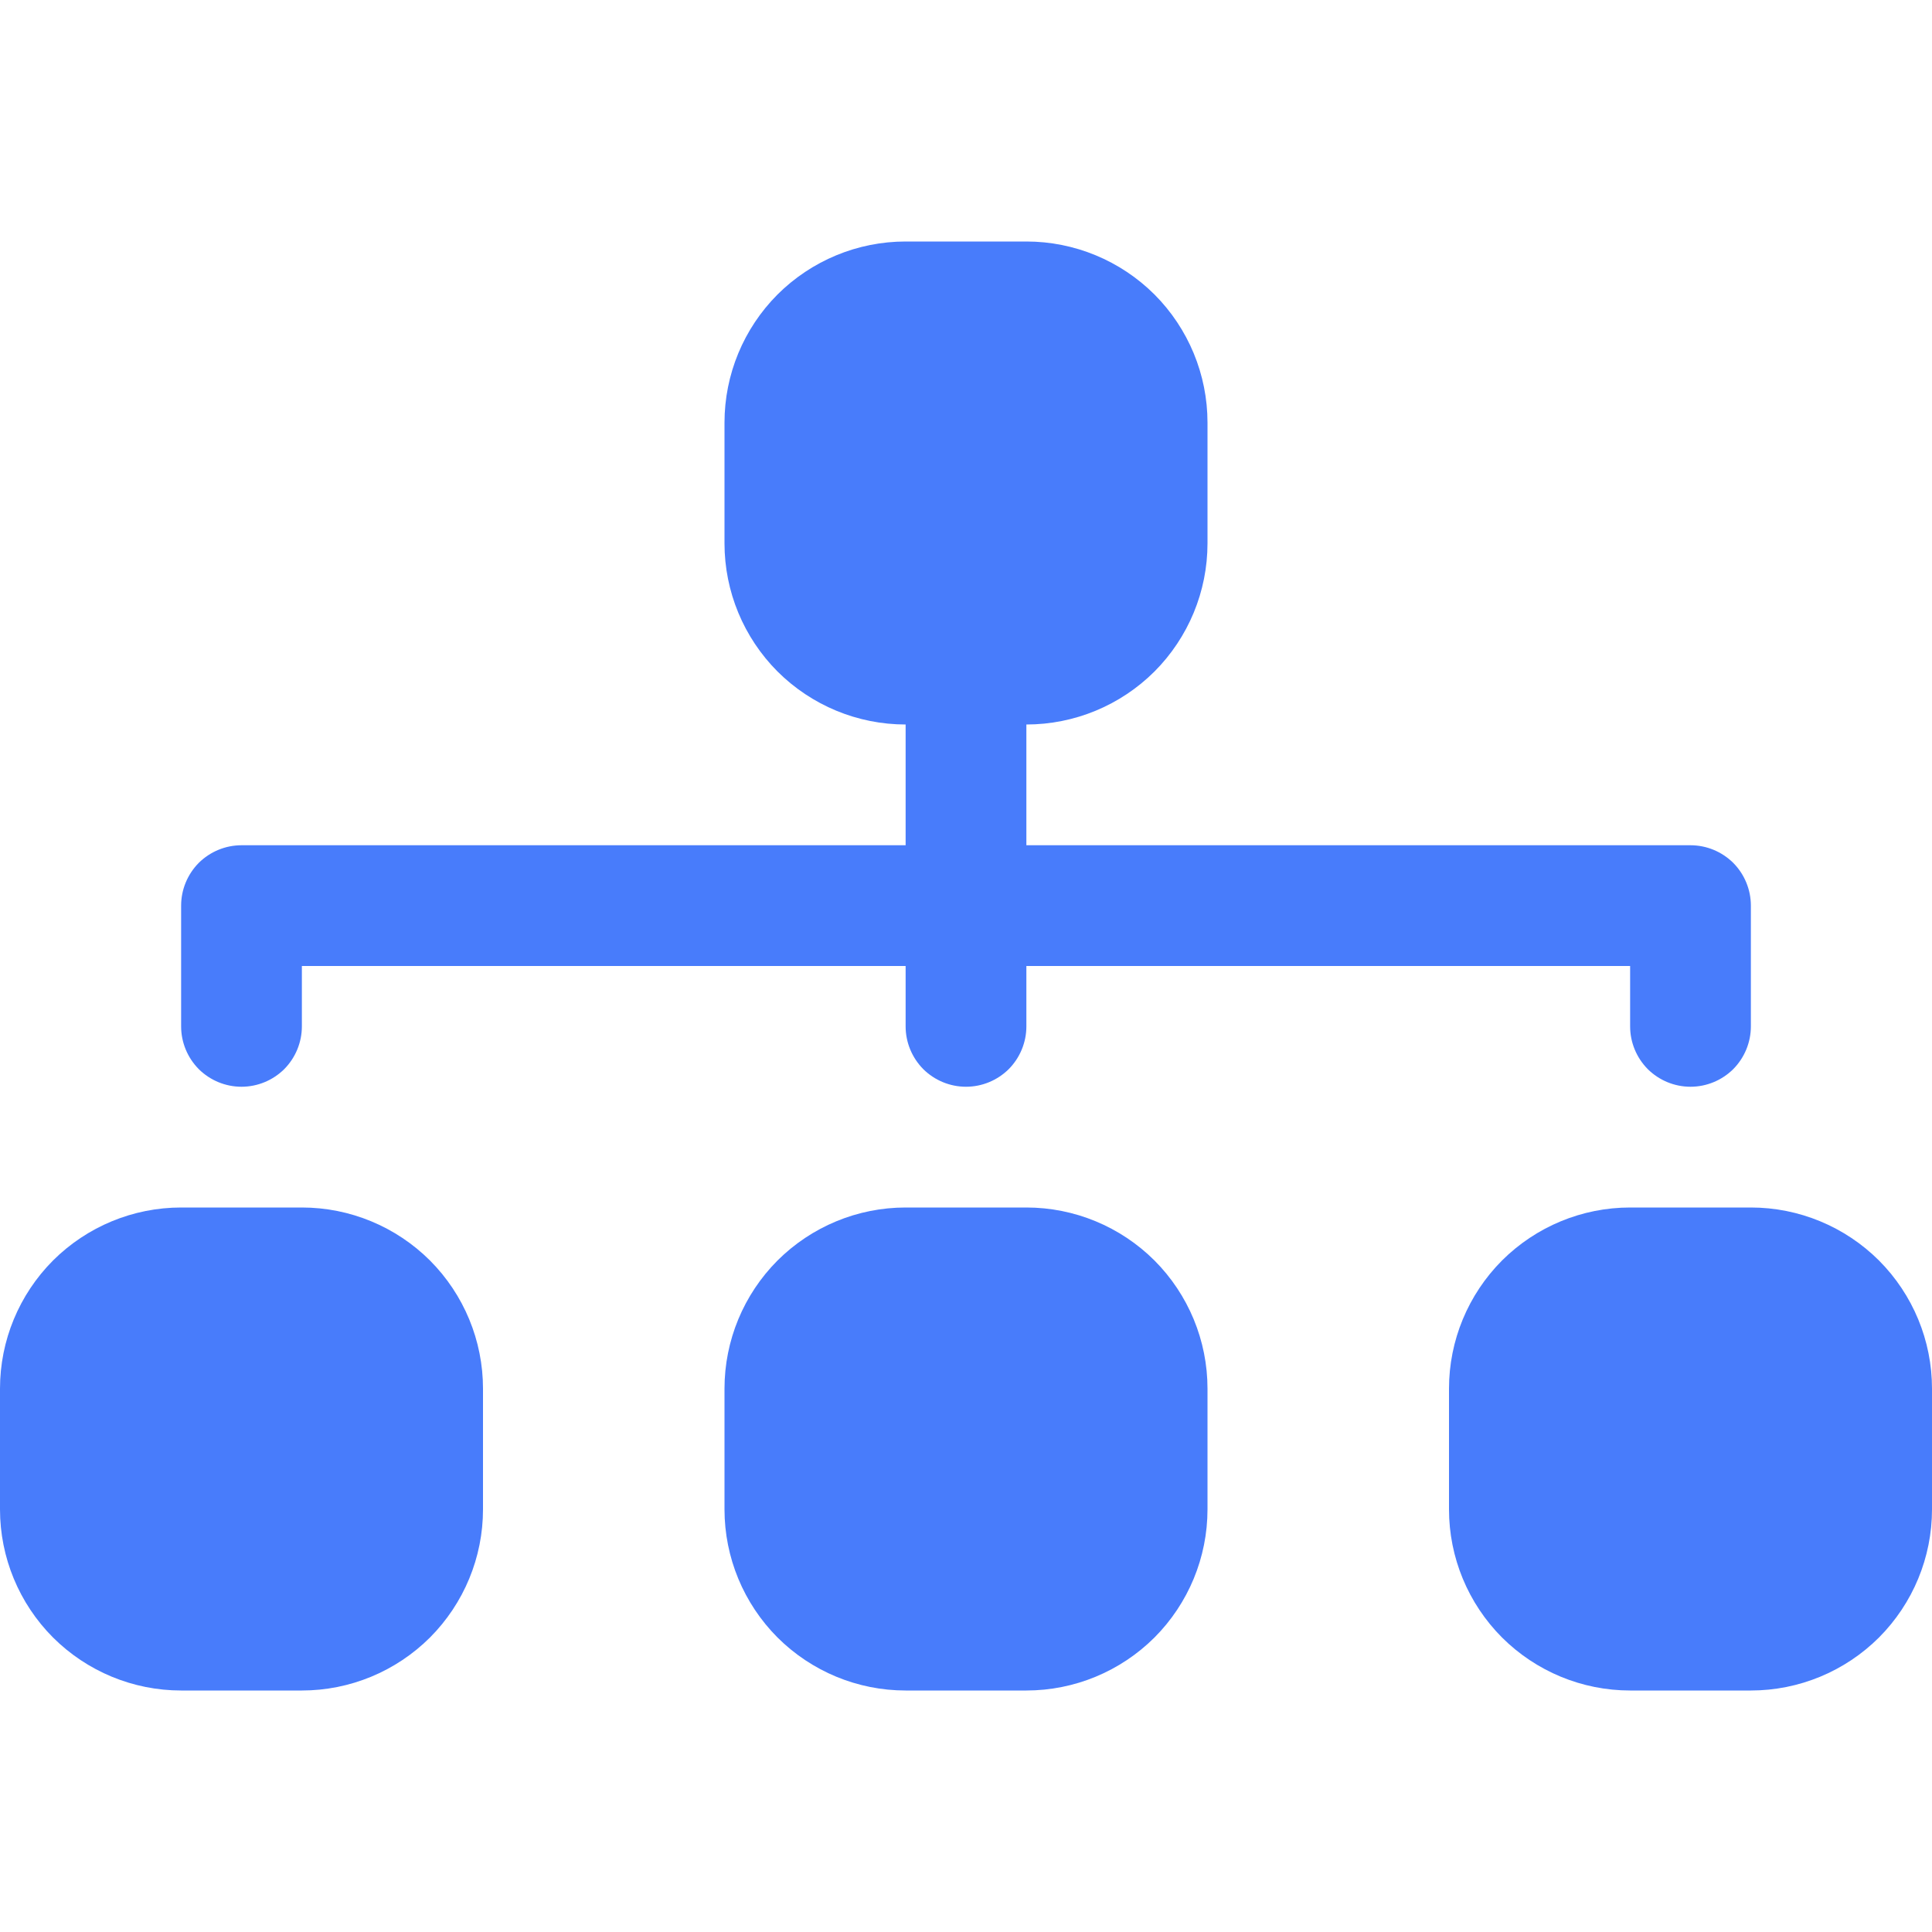
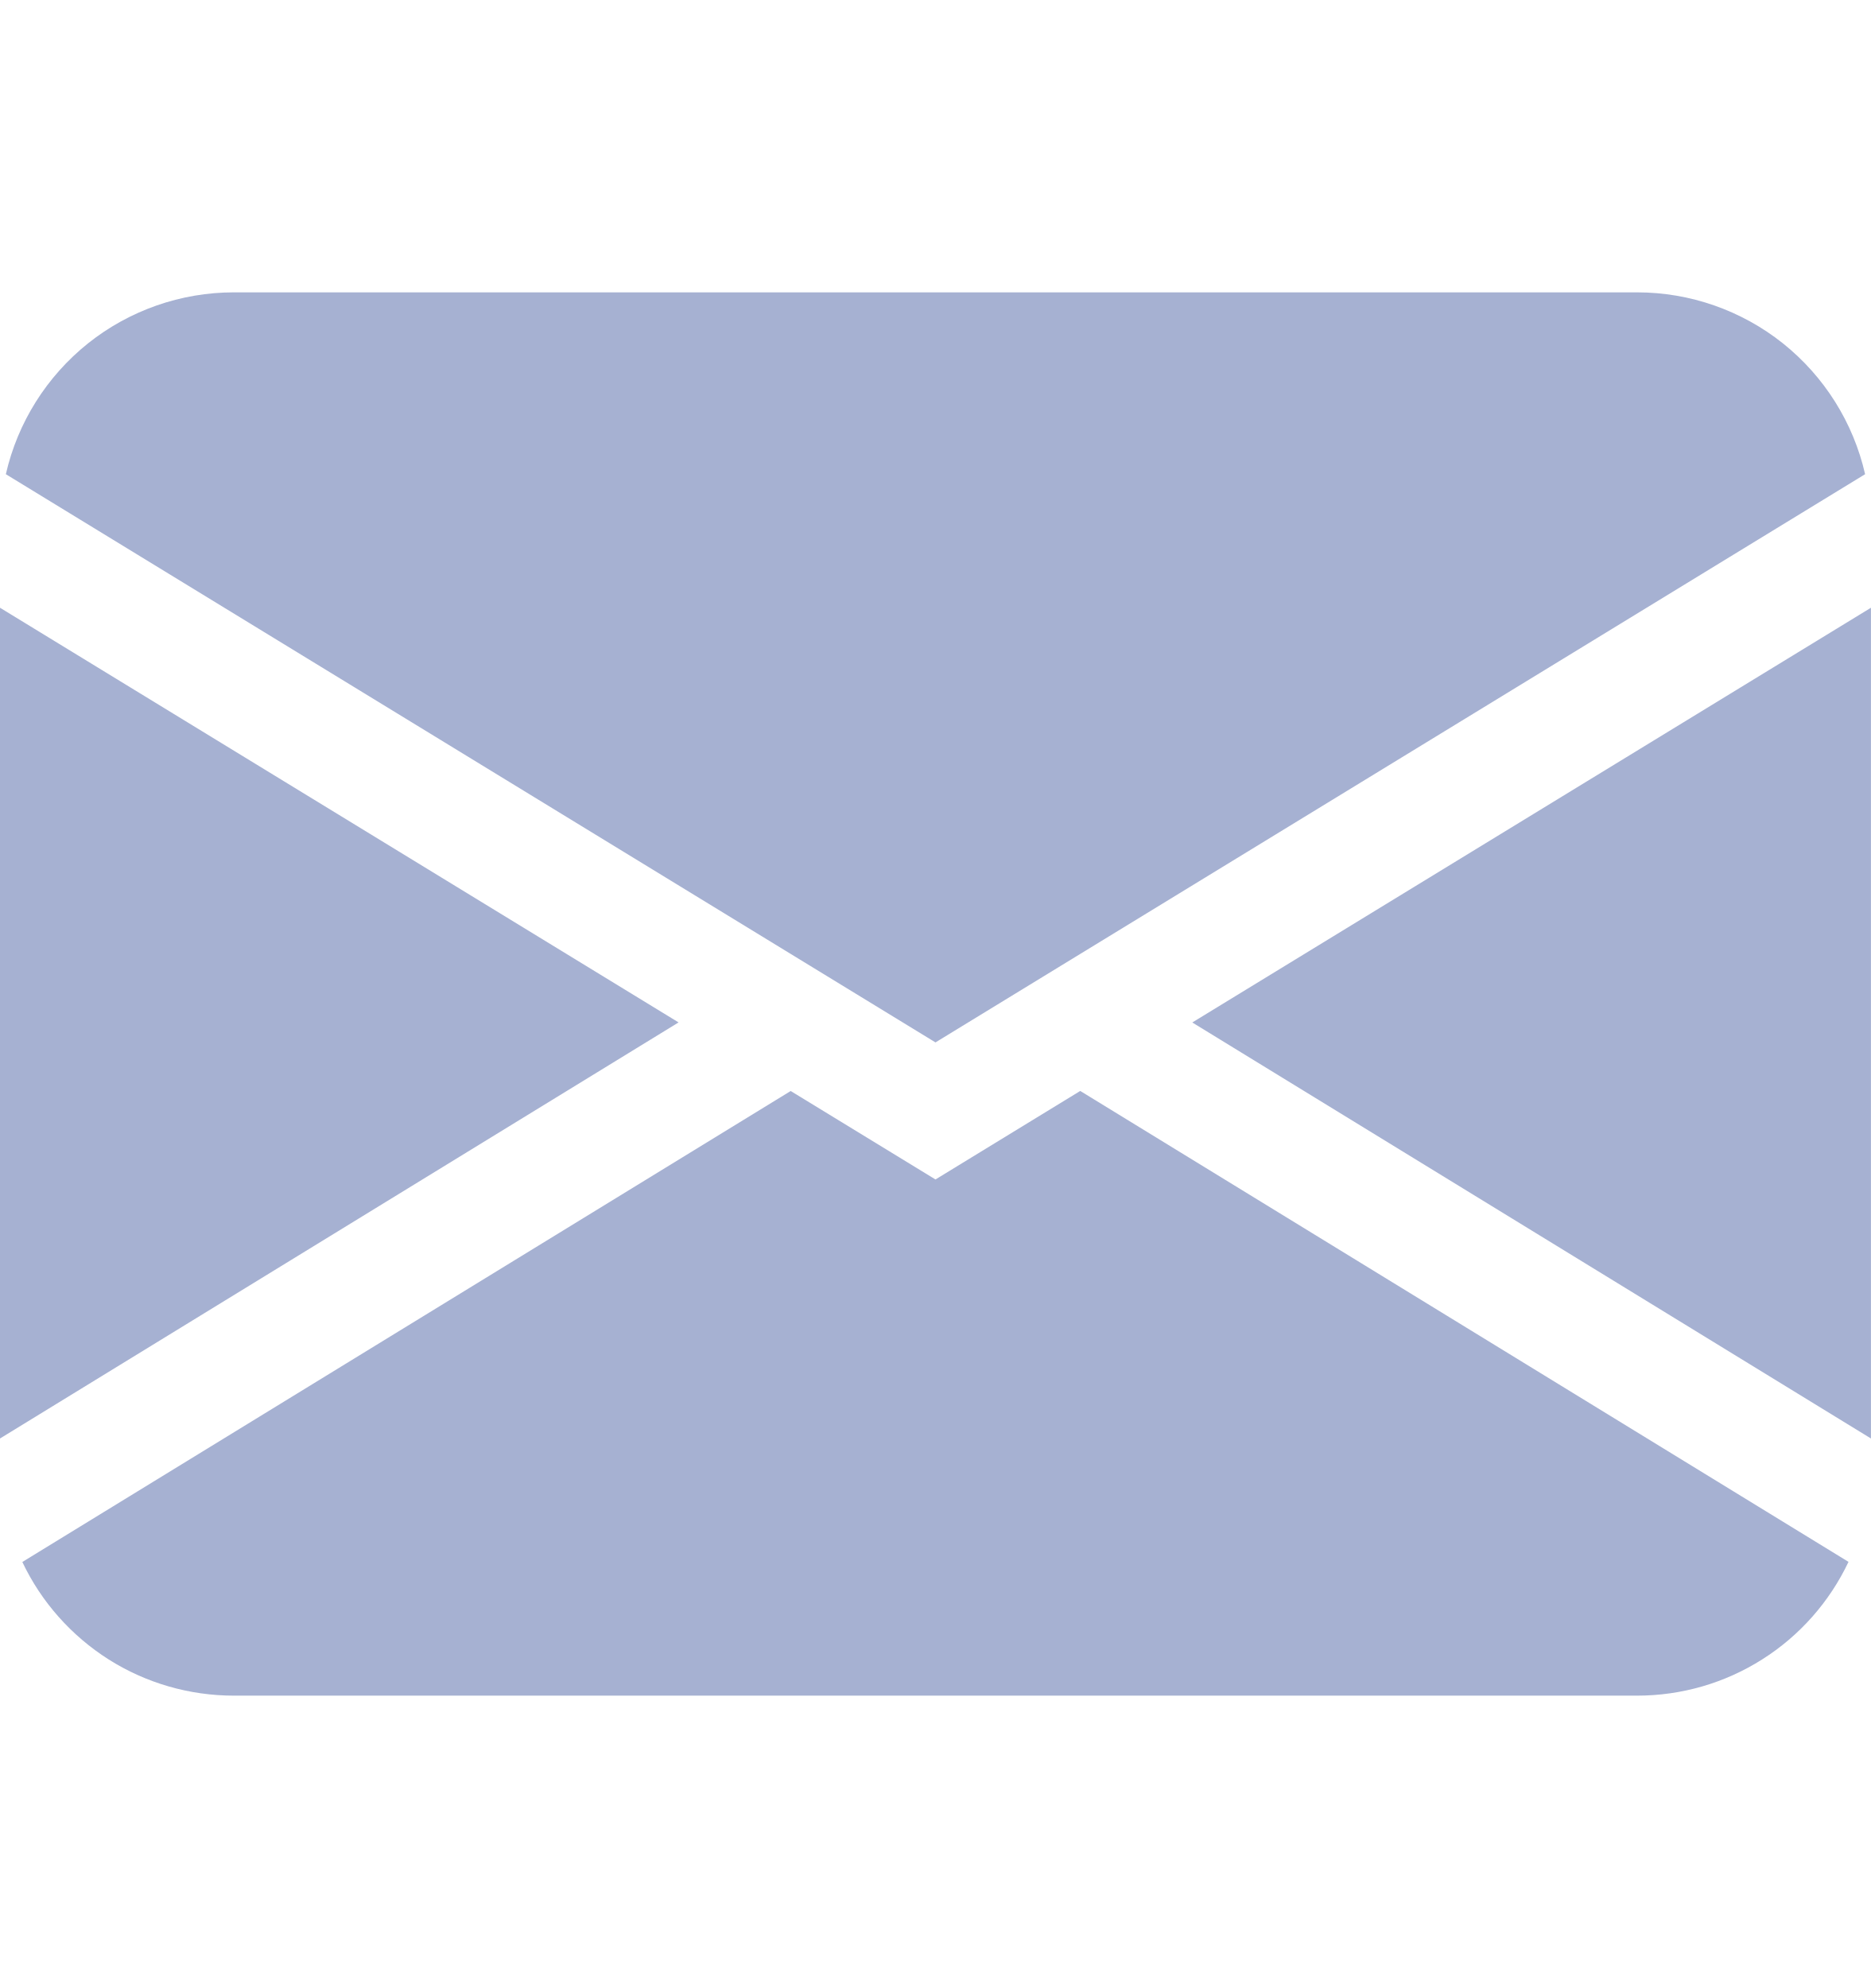
- <svg xmlns="http://www.w3.org/2000/svg" width="16" height="16" viewBox="0 0 16 16" fill="none">
-   <path fill-rule="evenodd" clip-rule="evenodd" d="M6 3.5C6 3.102 6.158 2.721 6.439 2.439C6.721 2.158 7.102 2 7.5 2H8.5C8.898 2 9.279 2.158 9.561 2.439C9.842 2.721 10 3.102 10 3.5V4.5C10 4.898 9.842 5.279 9.561 5.561C9.279 5.842 8.898 6 8.5 6V7H14C14.133 7 14.26 7.053 14.354 7.146C14.447 7.24 14.5 7.367 14.5 7.5V8.5C14.5 8.633 14.447 8.76 14.354 8.854C14.26 8.947 14.133 9 14 9C13.867 9 13.74 8.947 13.646 8.854C13.553 8.76 13.5 8.633 13.5 8.5V8H8.5V8.5C8.5 8.633 8.447 8.76 8.354 8.854C8.26 8.947 8.133 9 8 9C7.867 9 7.74 8.947 7.646 8.854C7.553 8.76 7.5 8.633 7.5 8.5V8H2.5V8.5C2.5 8.633 2.447 8.76 2.354 8.854C2.26 8.947 2.133 9 2 9C1.867 9 1.74 8.947 1.646 8.854C1.553 8.76 1.5 8.633 1.5 8.5V7.5C1.5 7.367 1.553 7.24 1.646 7.146C1.74 7.053 1.867 7 2 7H7.5V6C7.102 6 6.721 5.842 6.439 5.561C6.158 5.279 6 4.898 6 4.5V3.5ZM0 11.5C0 11.102 0.158 10.721 0.439 10.439C0.721 10.158 1.102 10 1.5 10H2.5C2.898 10 3.279 10.158 3.561 10.439C3.842 10.721 4 11.102 4 11.5V12.5C4 12.898 3.842 13.279 3.561 13.561C3.279 13.842 2.898 14 2.5 14H1.5C1.102 14 0.721 13.842 0.439 13.561C0.158 13.279 0 12.898 0 12.5L0 11.5ZM6 11.5C6 11.102 6.158 10.721 6.439 10.439C6.721 10.158 7.102 10 7.5 10H8.5C8.898 10 9.279 10.158 9.561 10.439C9.842 10.721 10 11.102 10 11.5V12.5C10 12.898 9.842 13.279 9.561 13.561C9.279 13.842 8.898 14 8.5 14H7.5C7.102 14 6.721 13.842 6.439 13.561C6.158 13.279 6 12.898 6 12.5V11.5ZM12 11.5C12 11.102 12.158 10.721 12.439 10.439C12.721 10.158 13.102 10 13.5 10H14.5C14.898 10 15.279 10.158 15.561 10.439C15.842 10.721 16 11.102 16 11.5V12.5C16 12.898 15.842 13.279 15.561 13.561C15.279 13.842 14.898 14 14.5 14H13.5C13.102 14 12.721 13.842 12.439 13.561C12.158 13.279 12 12.898 12 12.5V11.5Z" fill="#487CFB" />
+ <svg xmlns="http://www.w3.org/2000/svg" width="16" height="17" viewBox="0 0 16 17" fill="none">
+   <path d="M0.05 4.055C0.151 3.613 0.399 3.219 0.753 2.936C1.107 2.654 1.547 2.5 2 2.5H14C14.453 2.5 14.893 2.654 15.247 2.936C15.601 3.219 15.849 3.613 15.95 4.055L8 8.914L0.05 4.055ZM0 5.197V12.301L5.803 8.743L0 5.197ZM6.761 9.33L0.191 13.357C0.353 13.699 0.61 13.988 0.93 14.191C1.25 14.393 1.621 14.5 2 14.5H14C14.379 14.5 14.75 14.393 15.07 14.19C15.39 13.988 15.646 13.698 15.808 13.356L9.238 9.329L8 10.086L6.761 9.329V9.33ZM10.197 8.744L16 12.301V5.197L10.197 8.743V8.744Z" fill="#A6B1D2" />
</svg>
